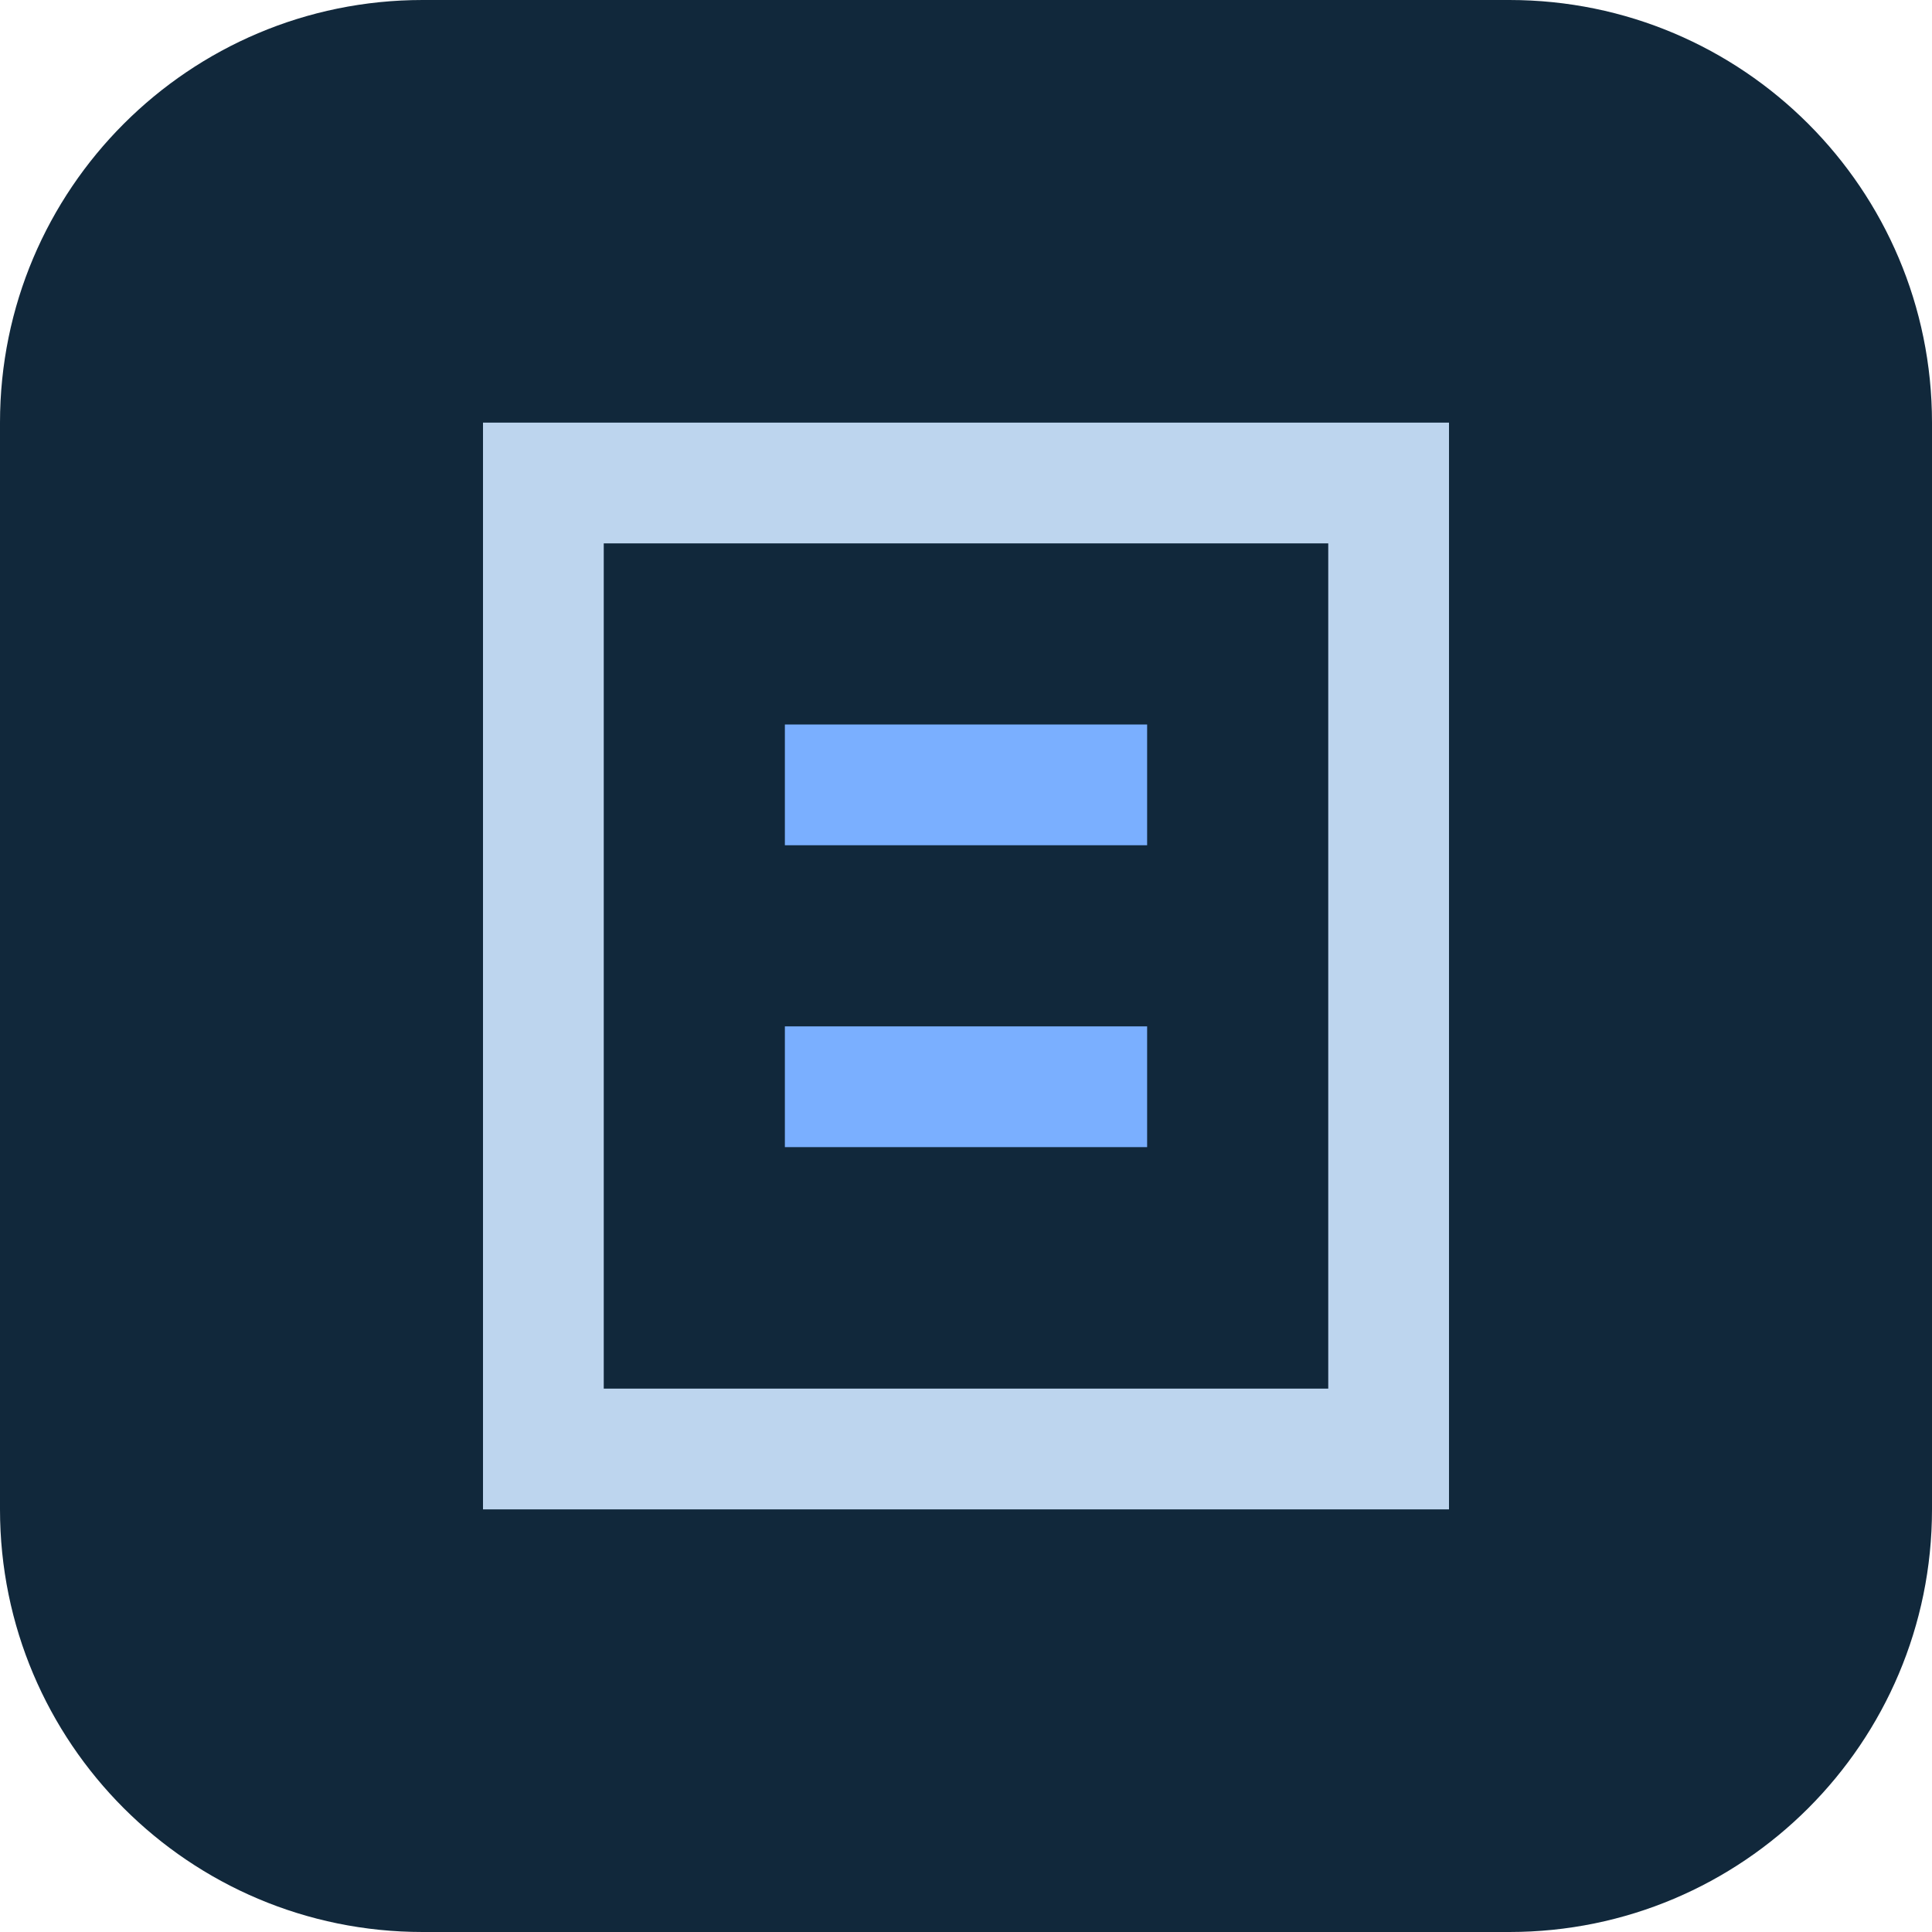
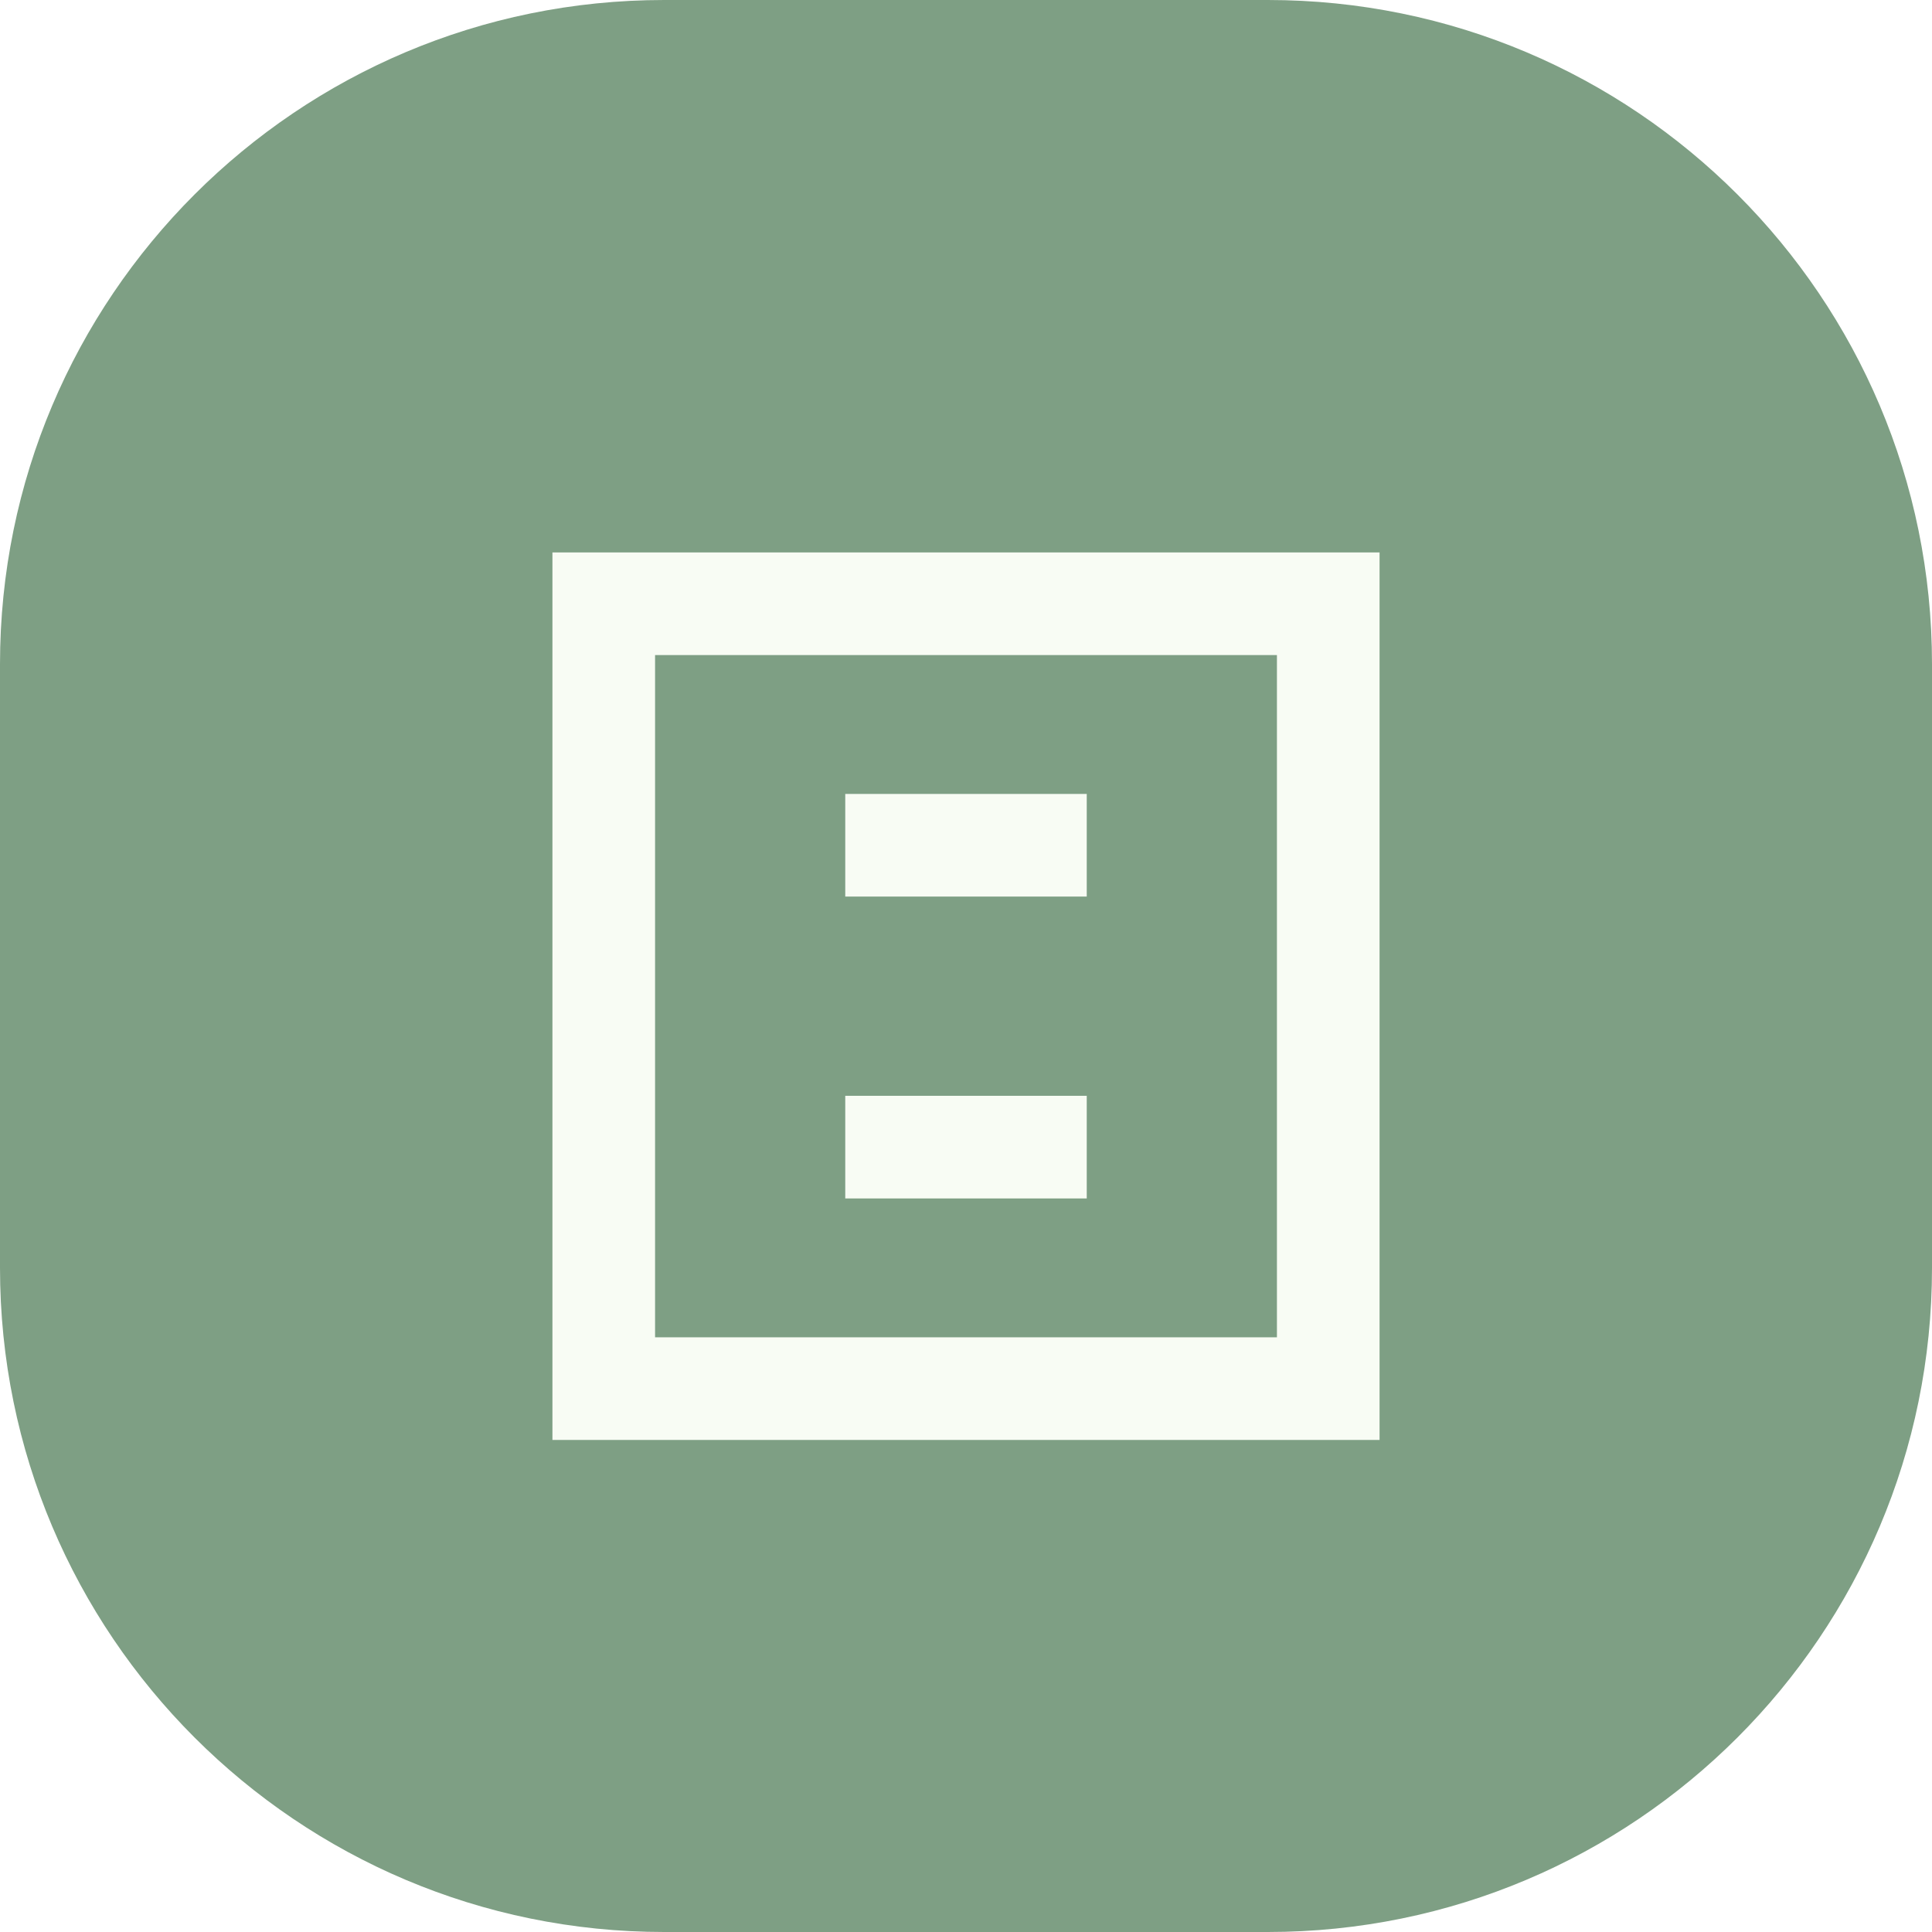
<svg xmlns="http://www.w3.org/2000/svg" viewBox="0 0 32 32">
-   <rect width="32" height="32" rx="7" fill="#11283b" />
-   <path d="M9 8h14v16H9z" fill="none" stroke="#bdd5ee" stroke-width="2" />
-   <path d="M13 13h6m-6 5h6" stroke="#7aafff" stroke-width="2" />
+   <rect width="32" height="32" rx="11" fill="#7e9f84" />
+   <path d="M10 10h12v13H10z" fill="none" stroke="#f8fcf4" stroke-width="1.7" />
+   <path d="M14 14h4m-4 5h4" stroke="#f8fcf4" stroke-width="1.7" />
</svg>
